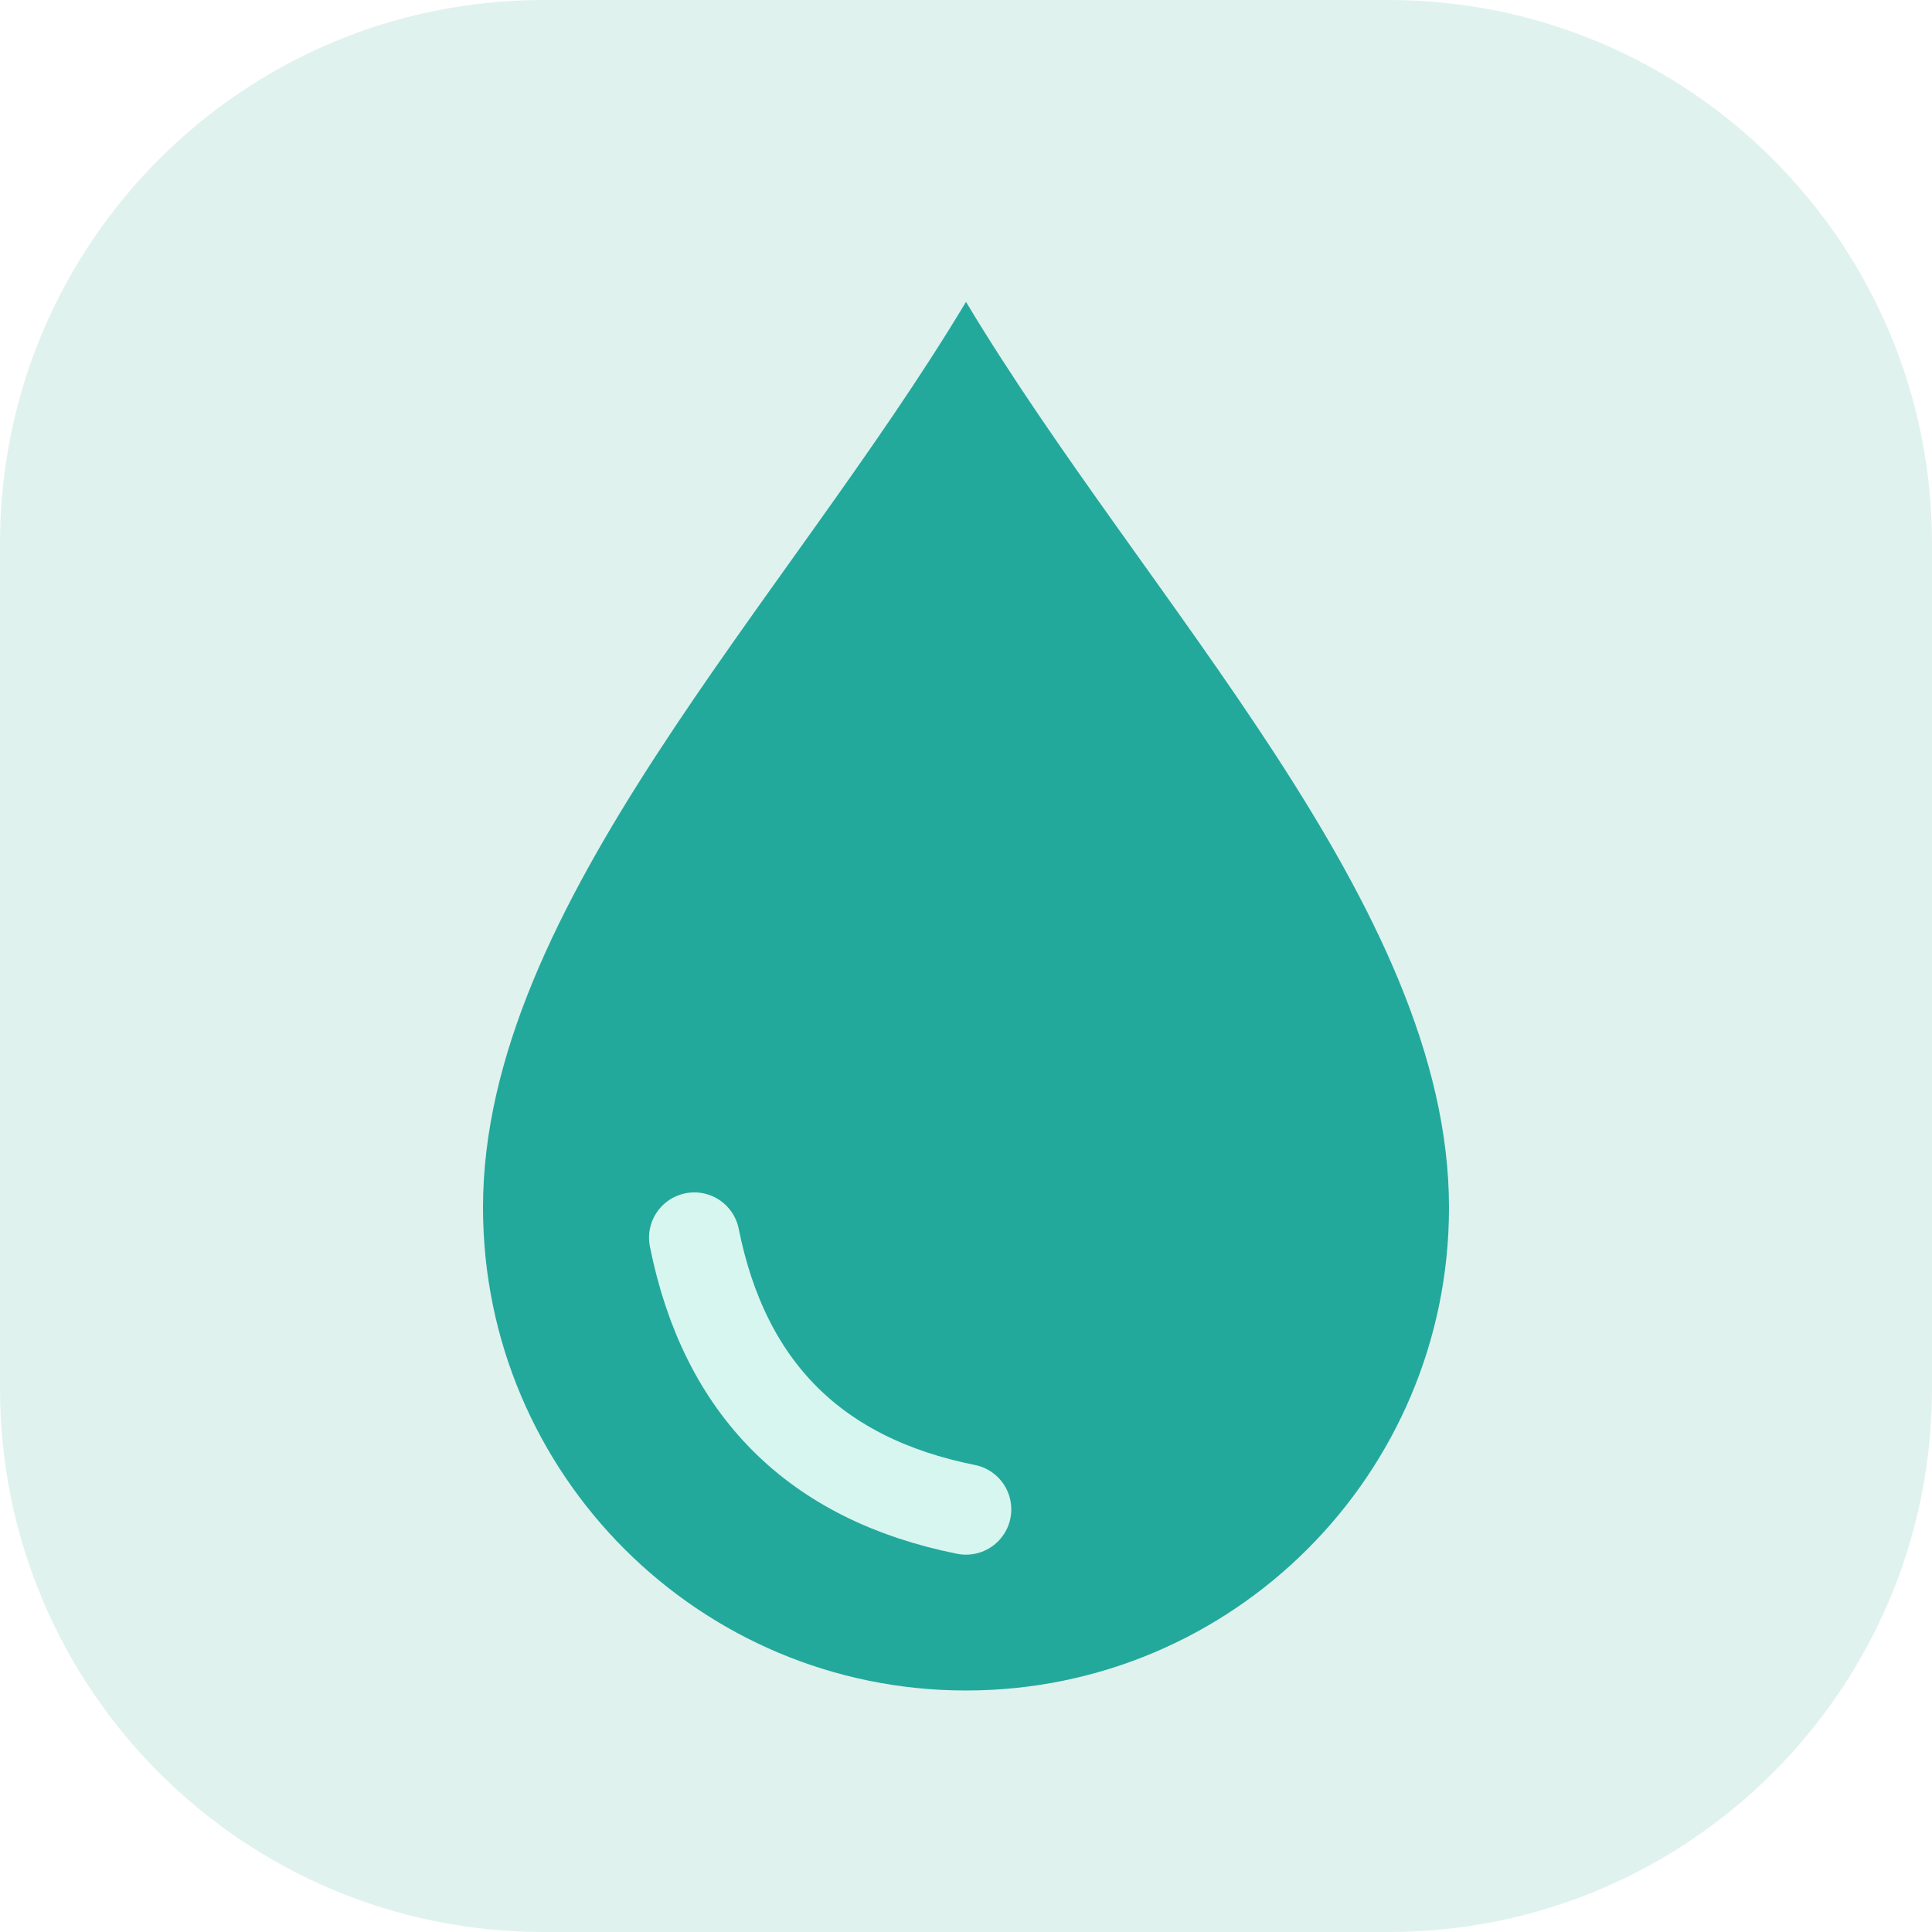
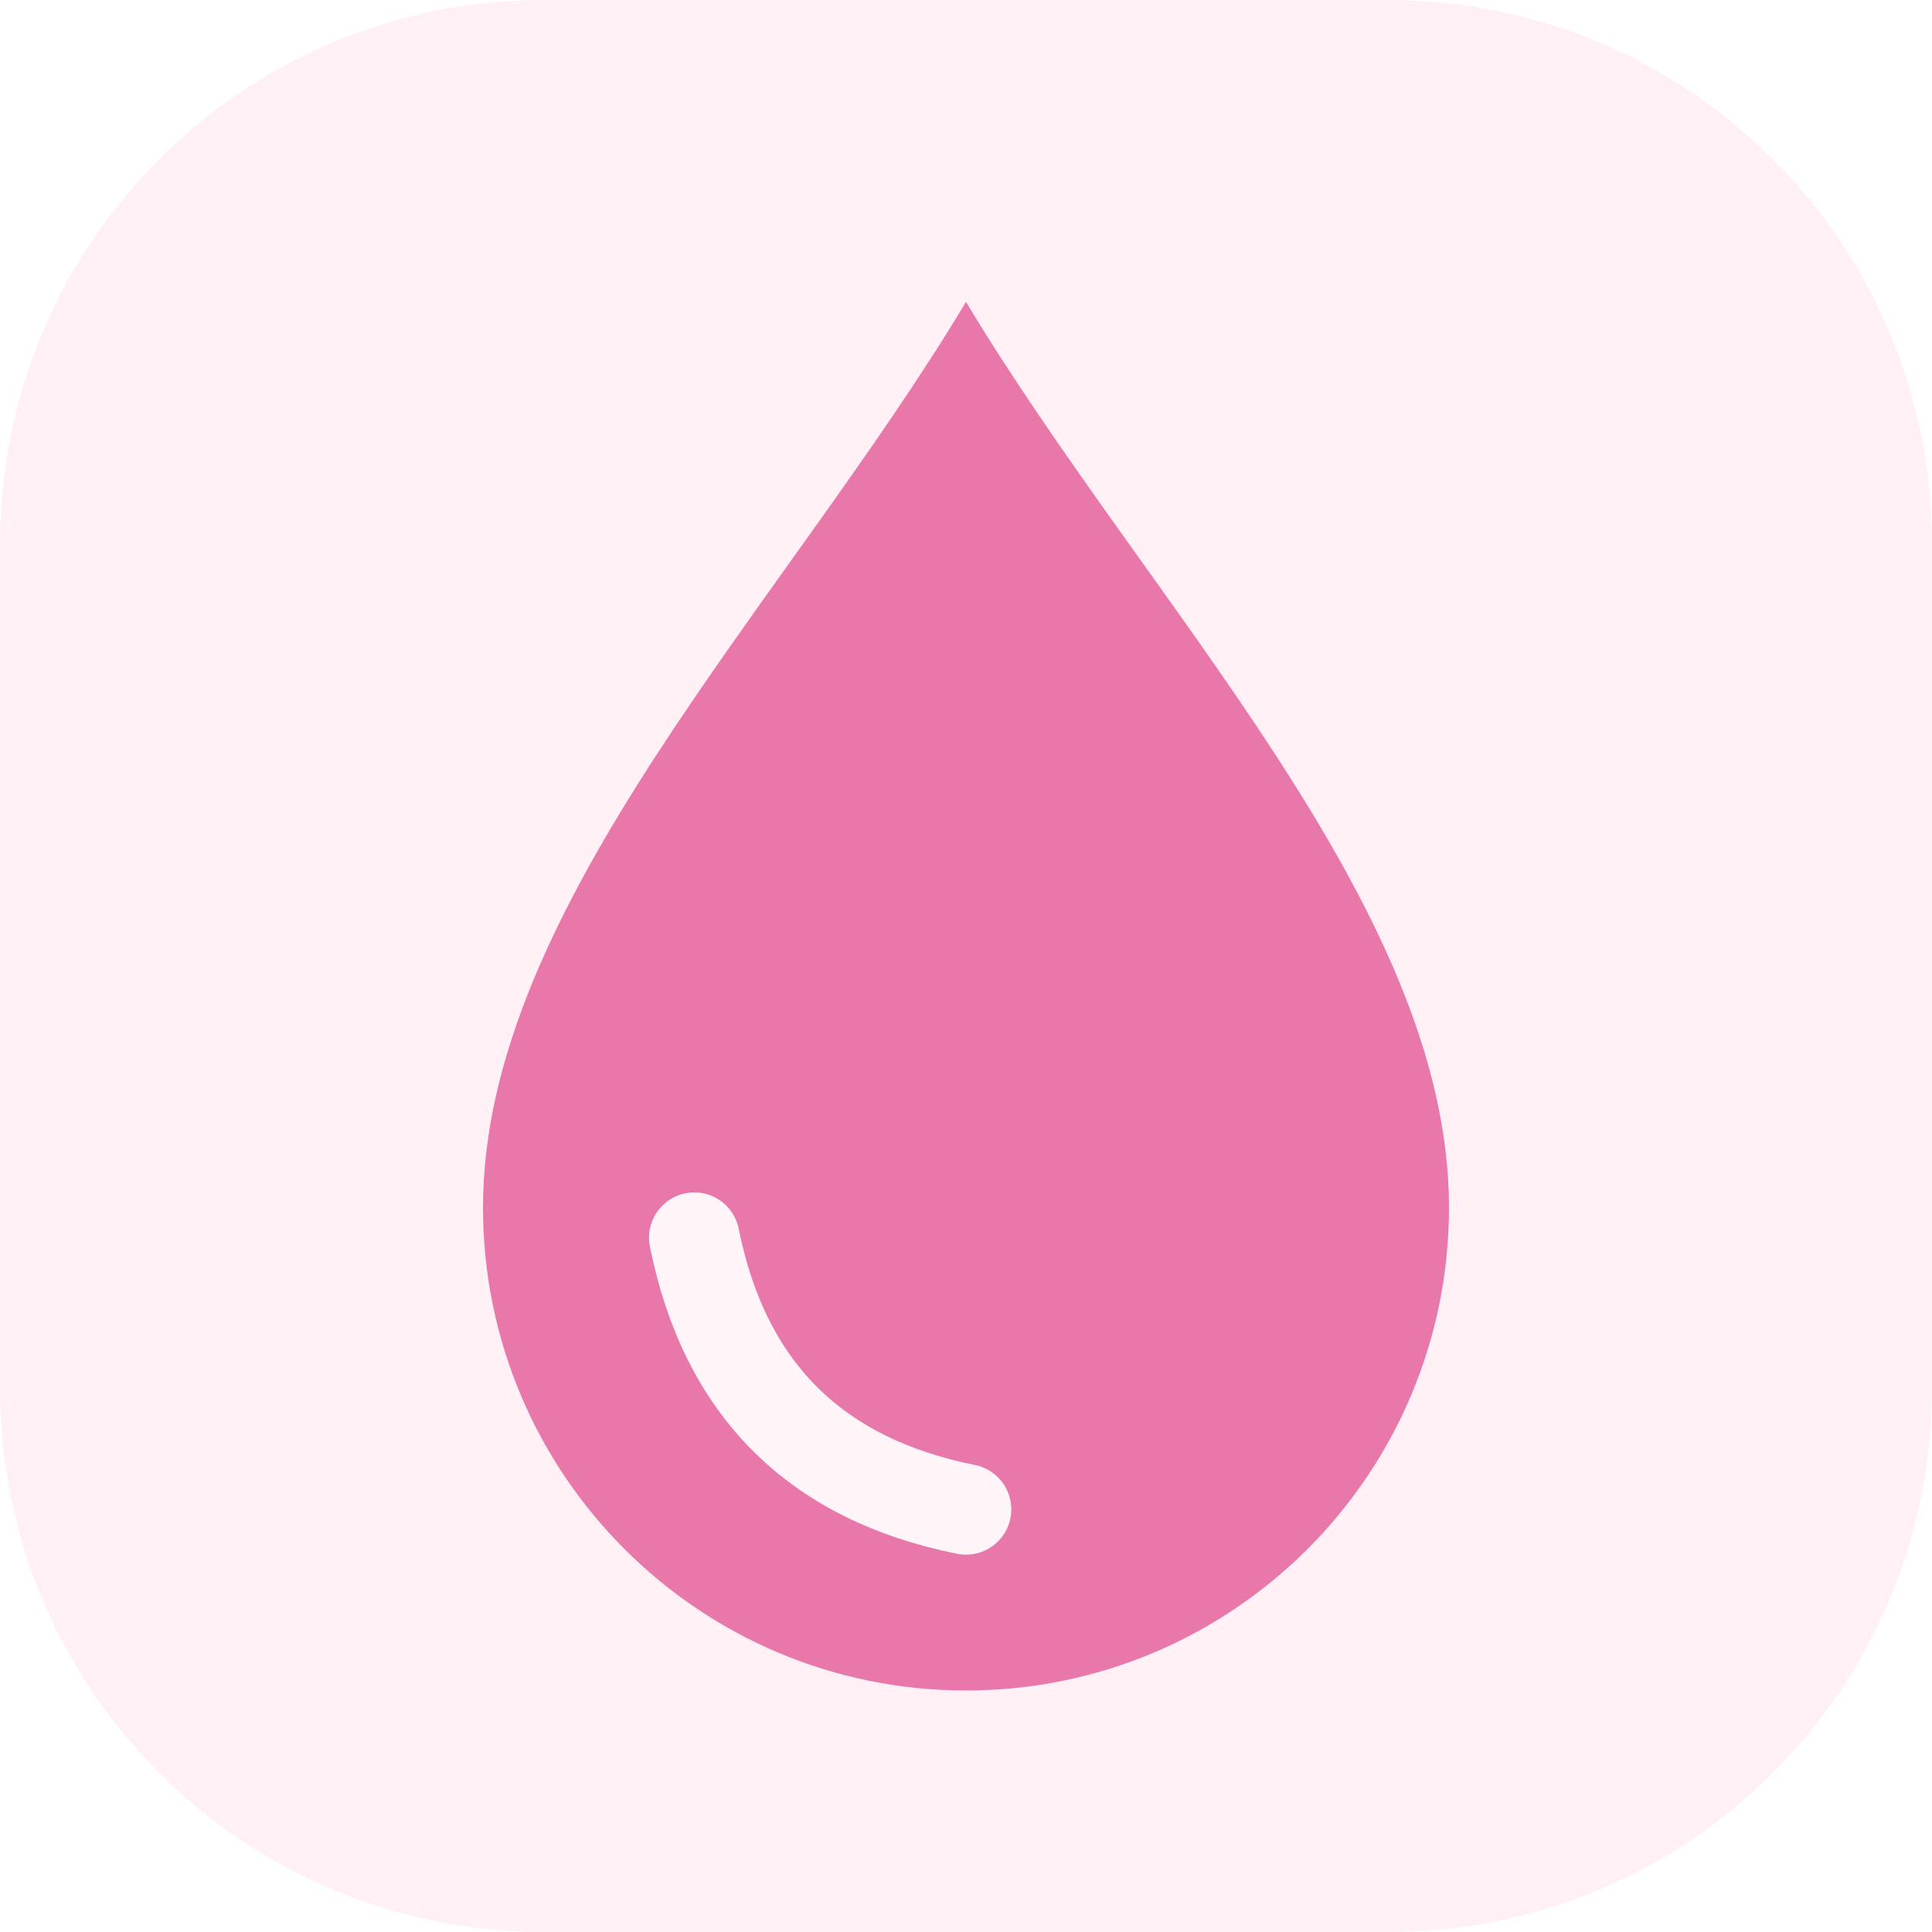
<svg xmlns="http://www.w3.org/2000/svg" viewBox="0 0 64 64">
-   <rect width="64" height="64" rx="18" fill="#e0f2ee" />
-   <path d="M32 10C26 20 16 30 16 40a16 16 0 1 0 32 0c0-10-10-20-16-30Z" fill="#23a99c" />
-   <path d="M23 41c1 5 4 8 9 9" fill="none" stroke="#d7f6ef" stroke-linecap="round" stroke-width="3" />
+   <rect width="64" height="64" rx="18" fill="#fff0f6" />
+   <path d="M32 10C26 20 16 30 16 40a16 16 0 1 0 32 0c0-10-10-20-16-30Z" fill="#e978aa" />
+   <path d="M23 41c1 5 4 8 9 9" fill="none" stroke="#fff5f9" stroke-linecap="round" stroke-width="3" />
</svg>
